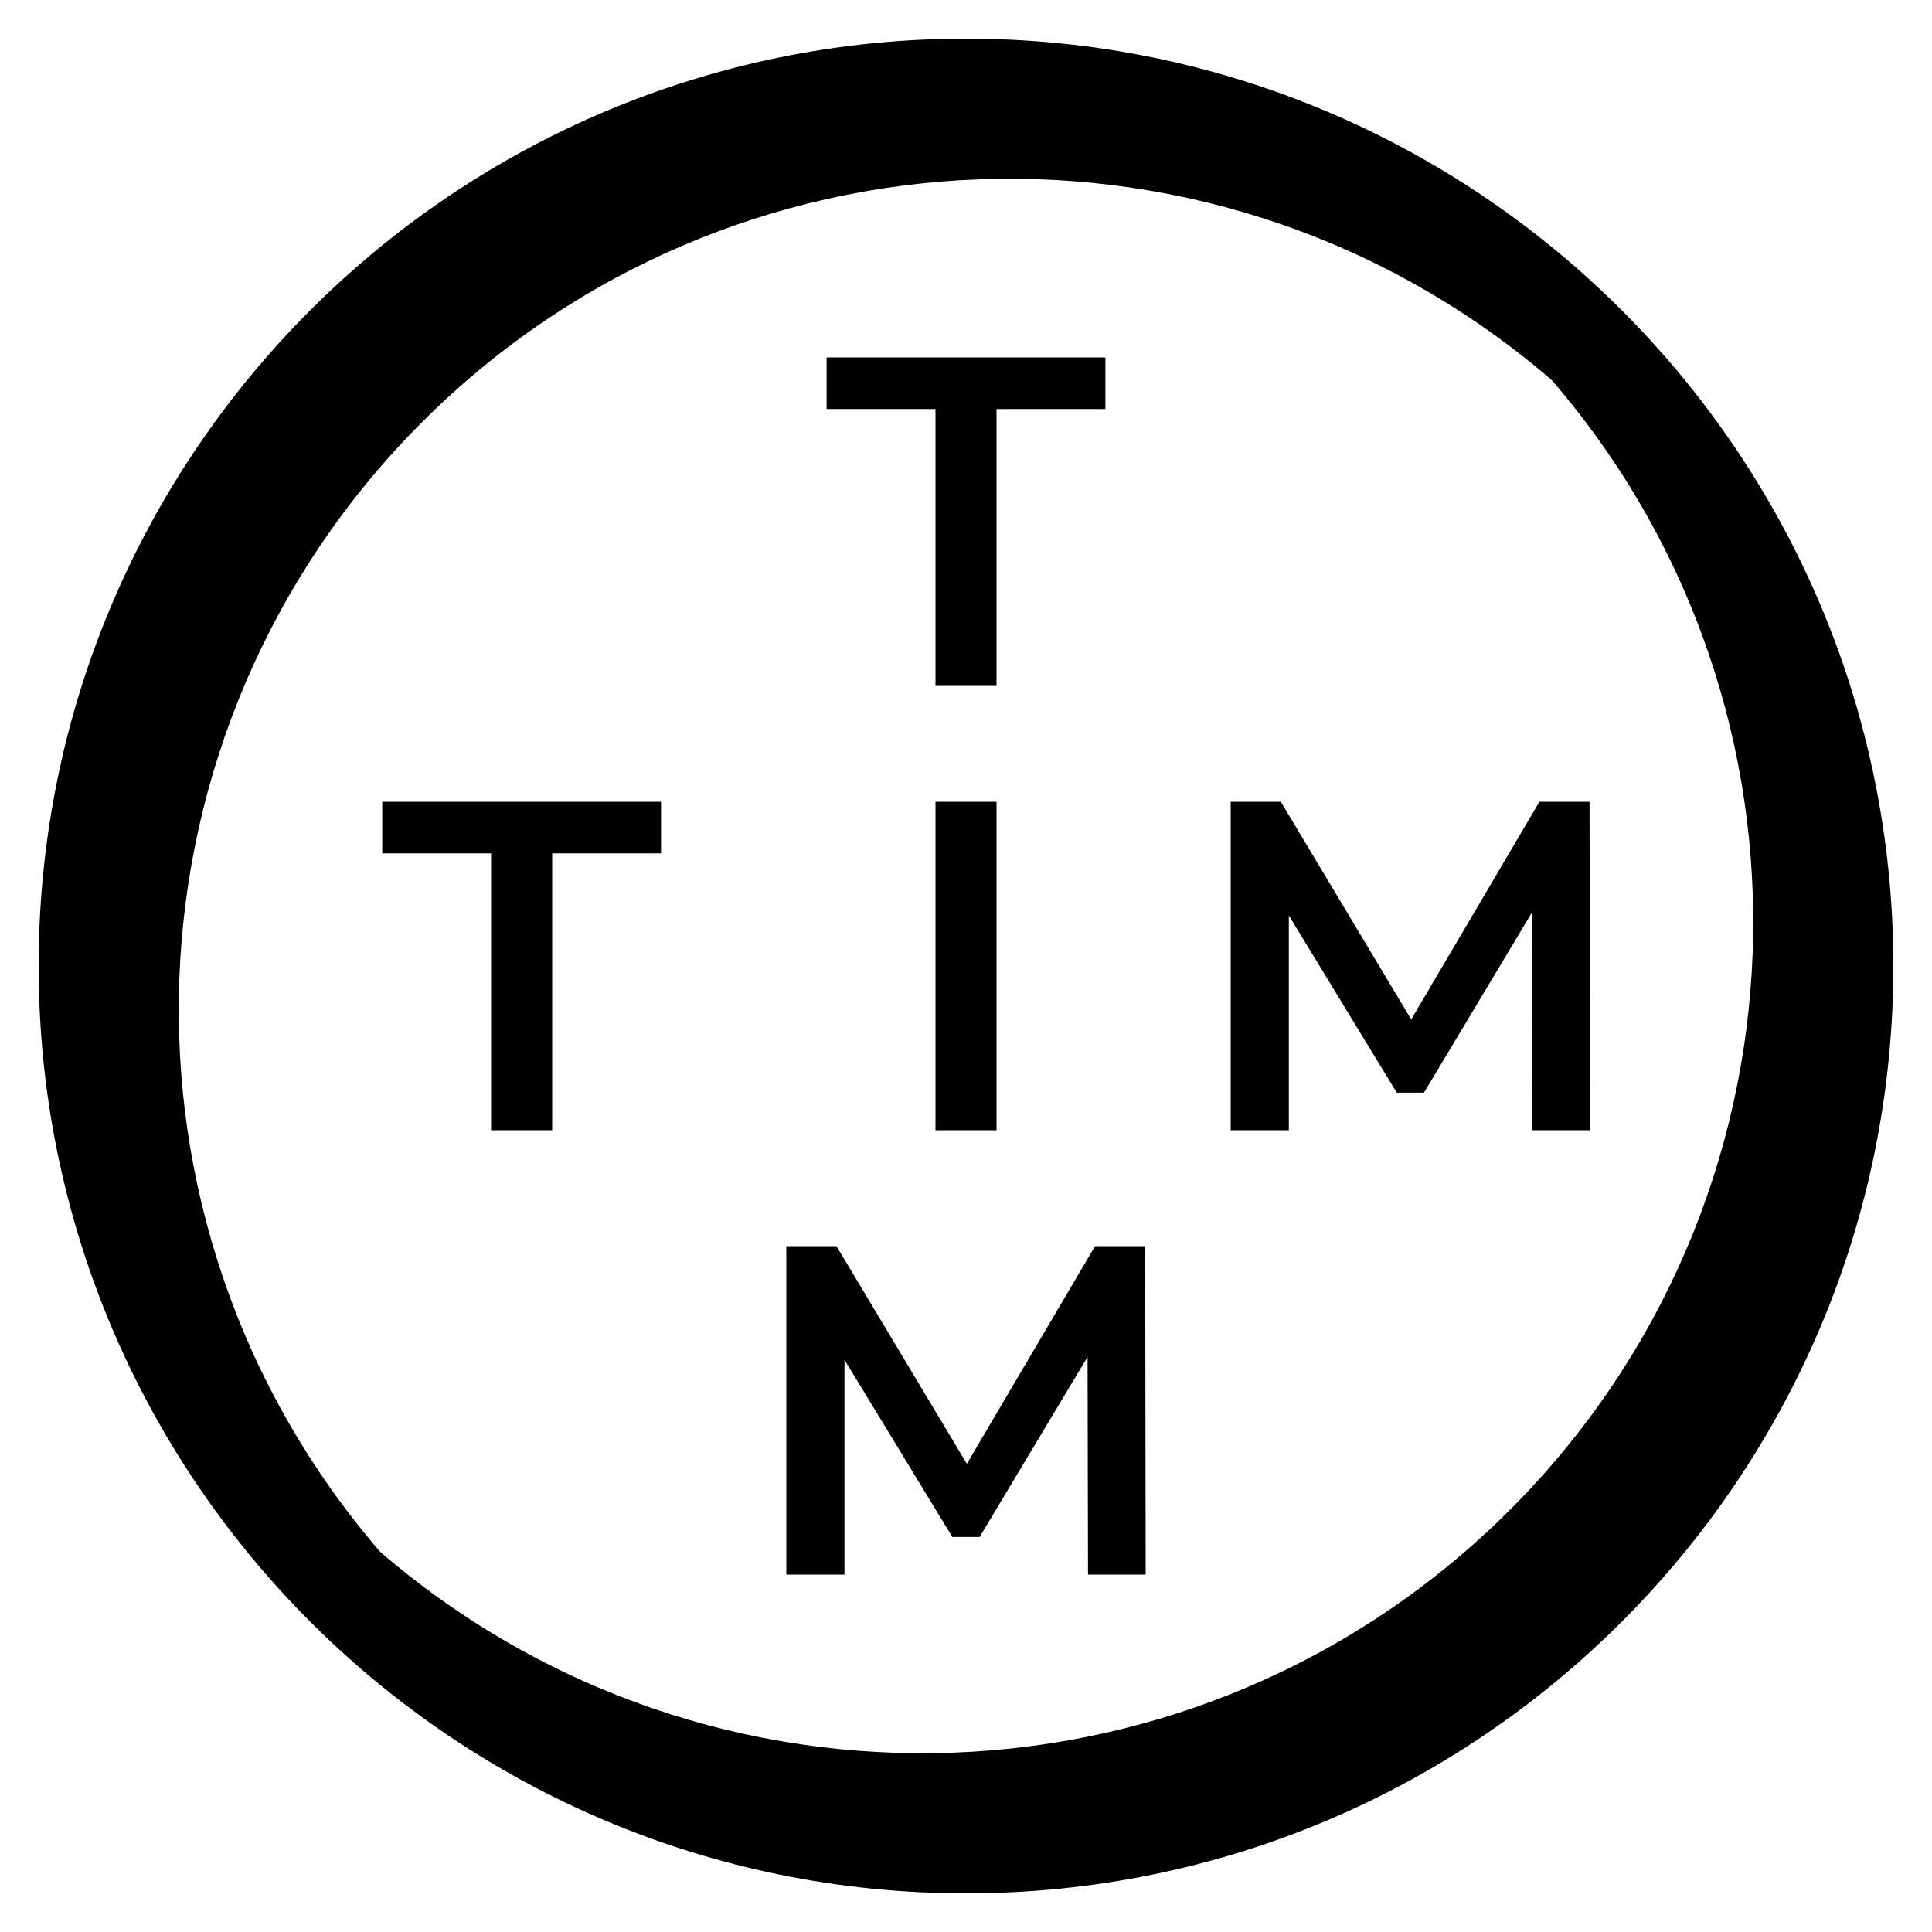
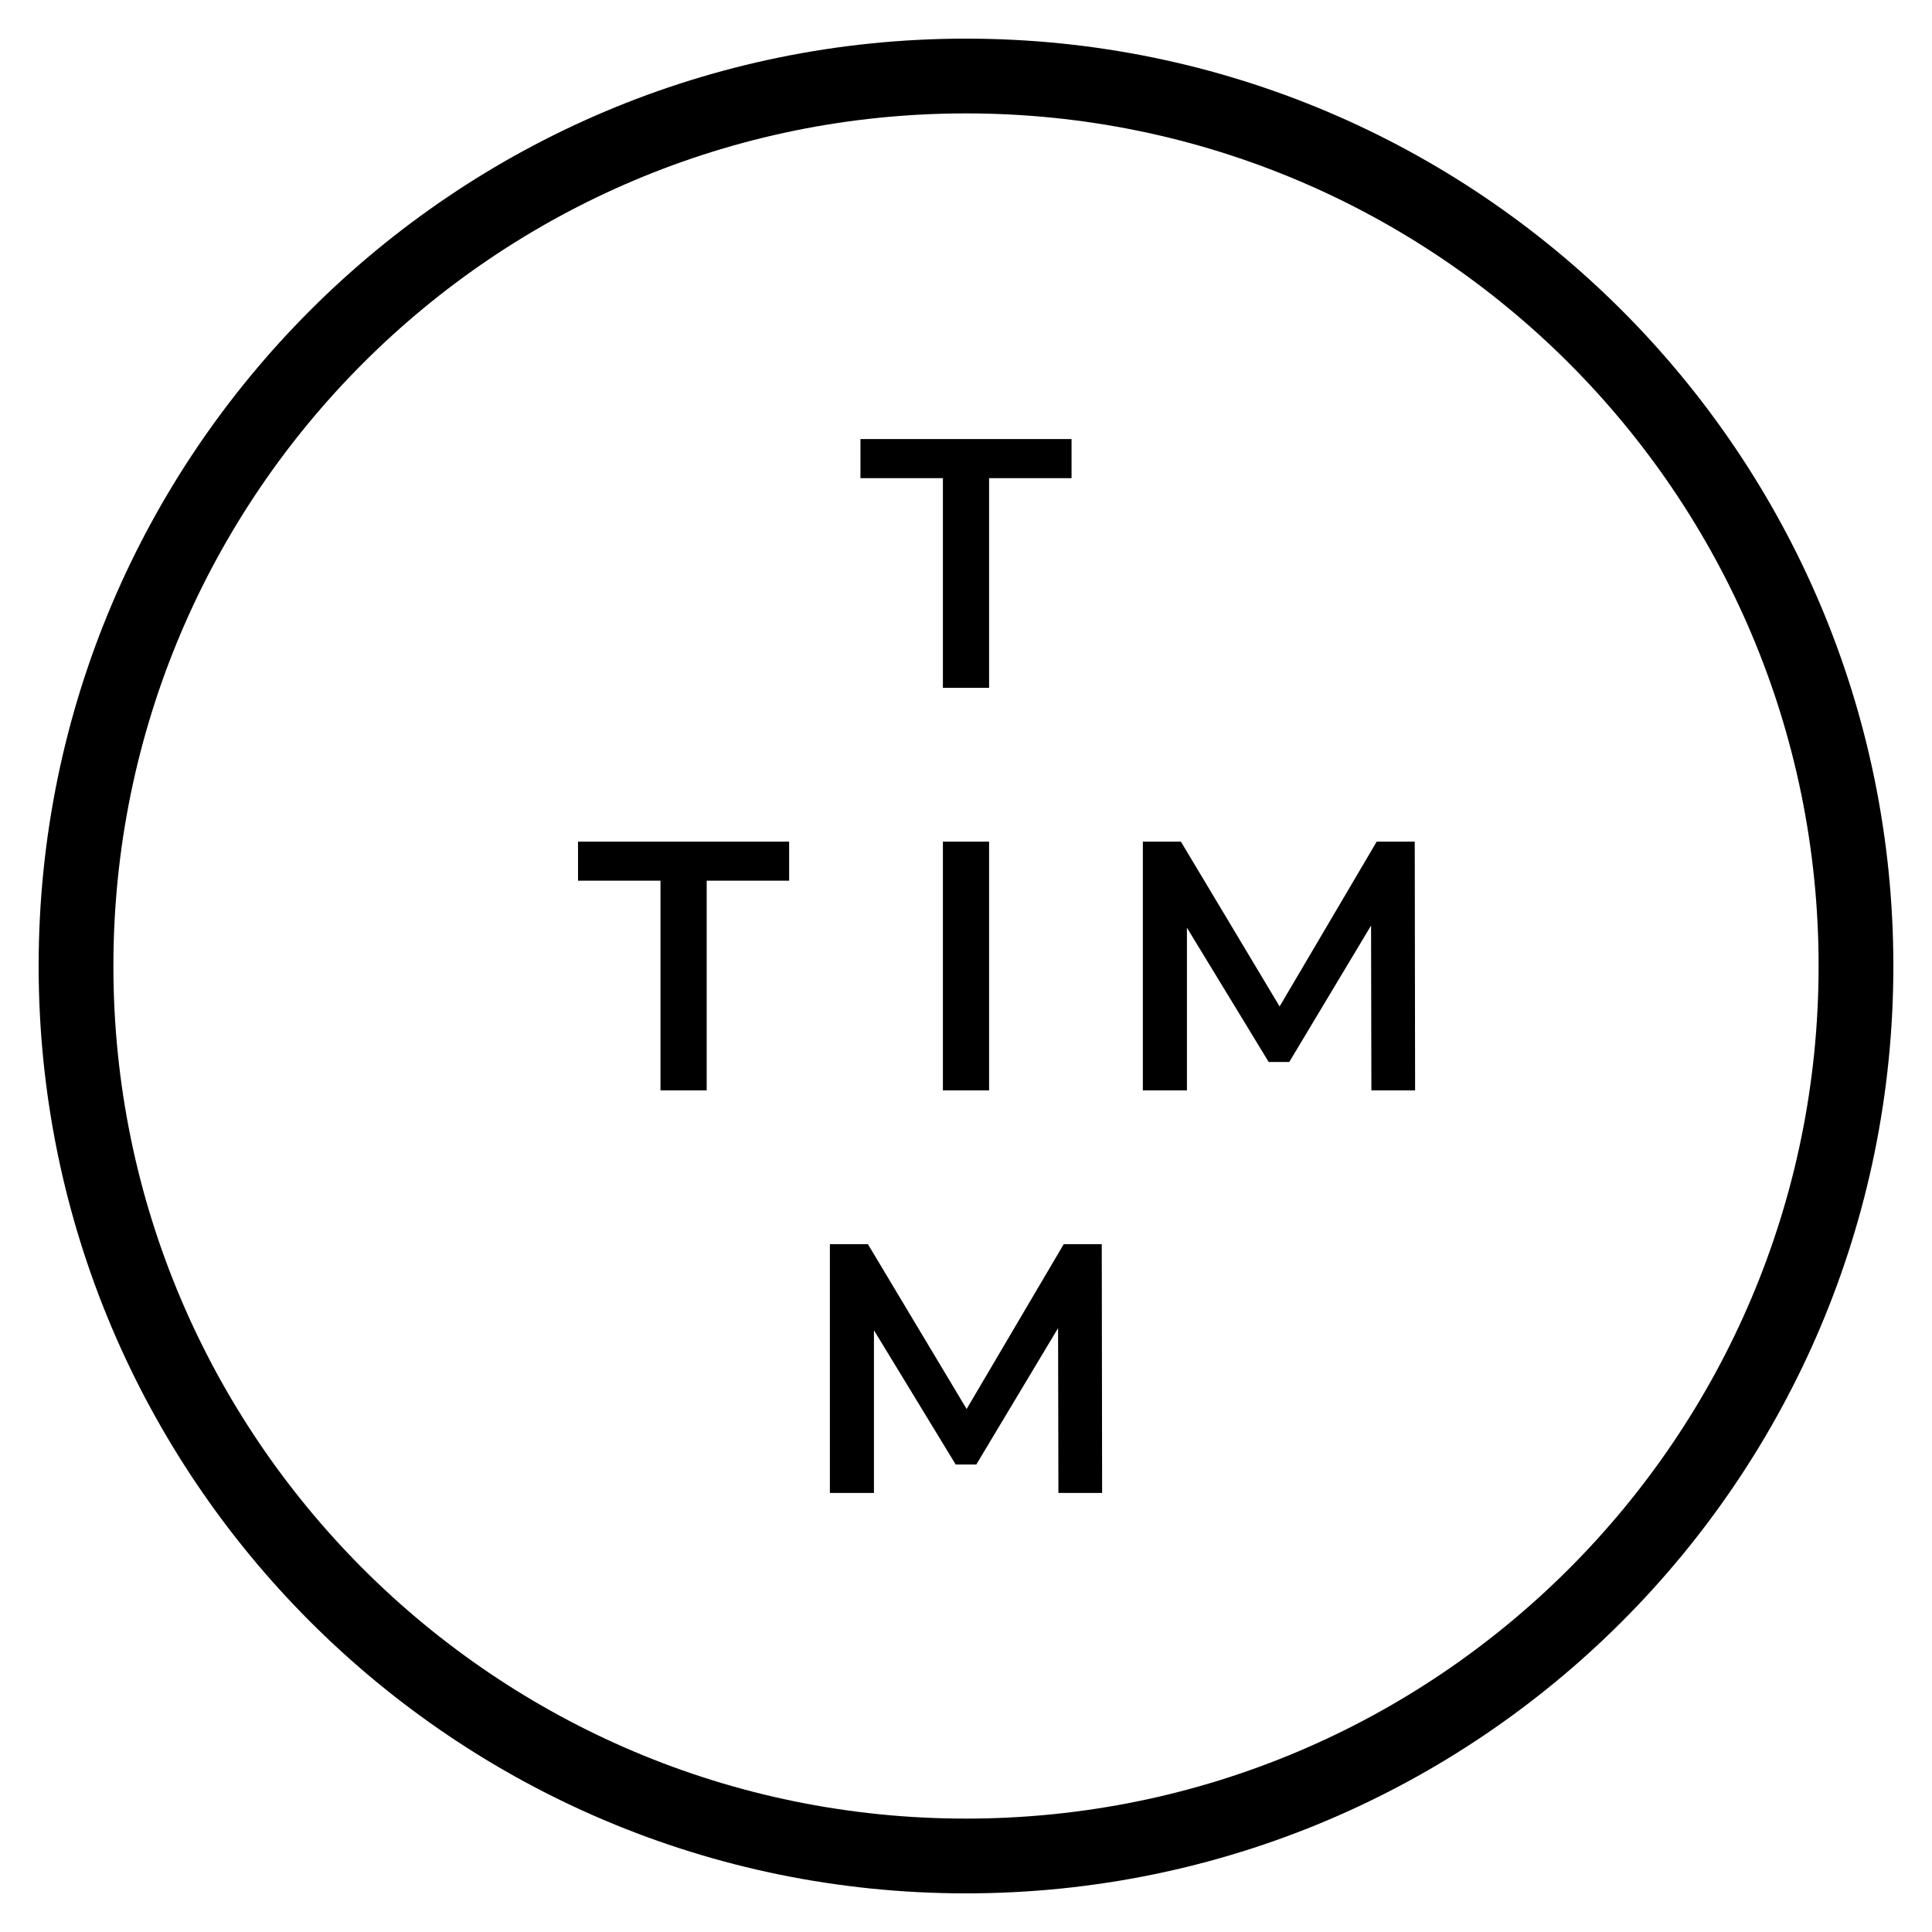
<svg xmlns="http://www.w3.org/2000/svg" viewBox="0 0 200 200">
  <defs>
    <linearGradient id="rg" gradientUnits="userSpaceOnUse" x1="28" y1="28" x2="172" y2="172">
      <stop offset="0" stop-color="#86198f" />
      <stop offset="0.5" stop-color="#4a044e" />
      <stop offset="1" stop-color="#1e0b3a" />
    </linearGradient>
-     <linearGradient id="tg" gradientUnits="userSpaceOnUse" x1="52" y1="52" x2="148" y2="148">
+     <linearGradient id="tg" gradientUnits="userSpaceOnUse" x1="59.089" y1="59.089" x2="140.911" y2="140.911">
      <stop offset="0" stop-color="#86198f" />
      <stop offset="0.5" stop-color="#4a044e" />
      <stop offset="1" stop-color="#1e0b3a" />
    </linearGradient>
  </defs>
-   <path d="M4 100A96 96 0 1 0 196 100A96 96 0 1 0 4 100Z M160.644 39.356A86 86 0 0 0 39.356 160.644A86 86 0 0 0 160.644 39.356Z" fill="#000000" fill-rule="evenodd" />
-   <path d="M57.16 117L50.84 117L50.84 88.34L39.57 88.34L39.57 83L68.43 83L68.43 88.34L57.16 88.34L57.16 117Z M103.16 117L96.84 117L96.84 83L103.16 83L103.16 117Z M133.42 117L127.40 117L127.40 83L132.59 83L147.46 107.82L144.74 107.82L159.36 83L164.55 83L164.60 117L158.63 117L158.58 92.37L159.84 92.37L147.41 113.11L144.59 113.11L131.96 92.37L133.42 92.37L133.42 117Z M103.16 71L96.84 71L96.84 42.34L85.57 42.34L85.57 37L114.43 37L114.43 42.34L103.16 42.34L103.16 71Z M87.42 163L81.40 163L81.40 129L86.59 129L101.46 153.82L98.74 153.82L113.36 129L118.55 129L118.60 163L112.63 163L112.58 138.37L113.84 138.37L101.41 159.11L98.59 159.11L85.96 138.37L87.42 138.37L87.42 163Z" fill="#000000" />
+   <path d="M4 100a96 96 0 1 0 192 0a96 96 0 1 0 -192 0Z M11.739 100a88.261 88.261 0 1 0 176.522 0a88.261 88.261 0 1 0 -176.522 0Z" fill="#000000" fill-rule="evenodd" />
+   <path d="M102.391 112.877L97.609 112.877L97.609 87.123L102.391 87.123L102.391 112.877Z M73.156 112.877L68.373 112.877L68.373 91.170L59.837 91.170L59.837 87.123L81.692 87.123L81.692 91.170L73.156 91.170L73.156 112.877Z M122.871 112.877L118.308 112.877L118.308 87.123L122.245 87.123L133.503 105.923L131.443 105.923L142.517 87.123L146.454 87.123L146.491 112.877L141.966 112.877L141.929 94.224L142.885 94.224L133.467 109.934L131.333 109.934L121.767 94.224L122.871 94.224L122.871 112.877Z M102.391 71.206L97.609 71.206L97.609 49.499L89.073 49.499L89.073 45.452L110.927 45.452L110.927 49.499L102.391 49.499L102.391 71.206Z M90.471 154.548L85.909 154.548L85.909 128.794L89.845 128.794L101.104 147.595L99.043 147.595L110.118 128.794L114.054 128.794L114.091 154.548L109.566 154.548L109.529 135.895L110.486 135.895L101.067 151.605L98.933 151.605L89.367 135.895L90.471 135.895L90.471 154.548Z" fill="#000000" />
</svg>
